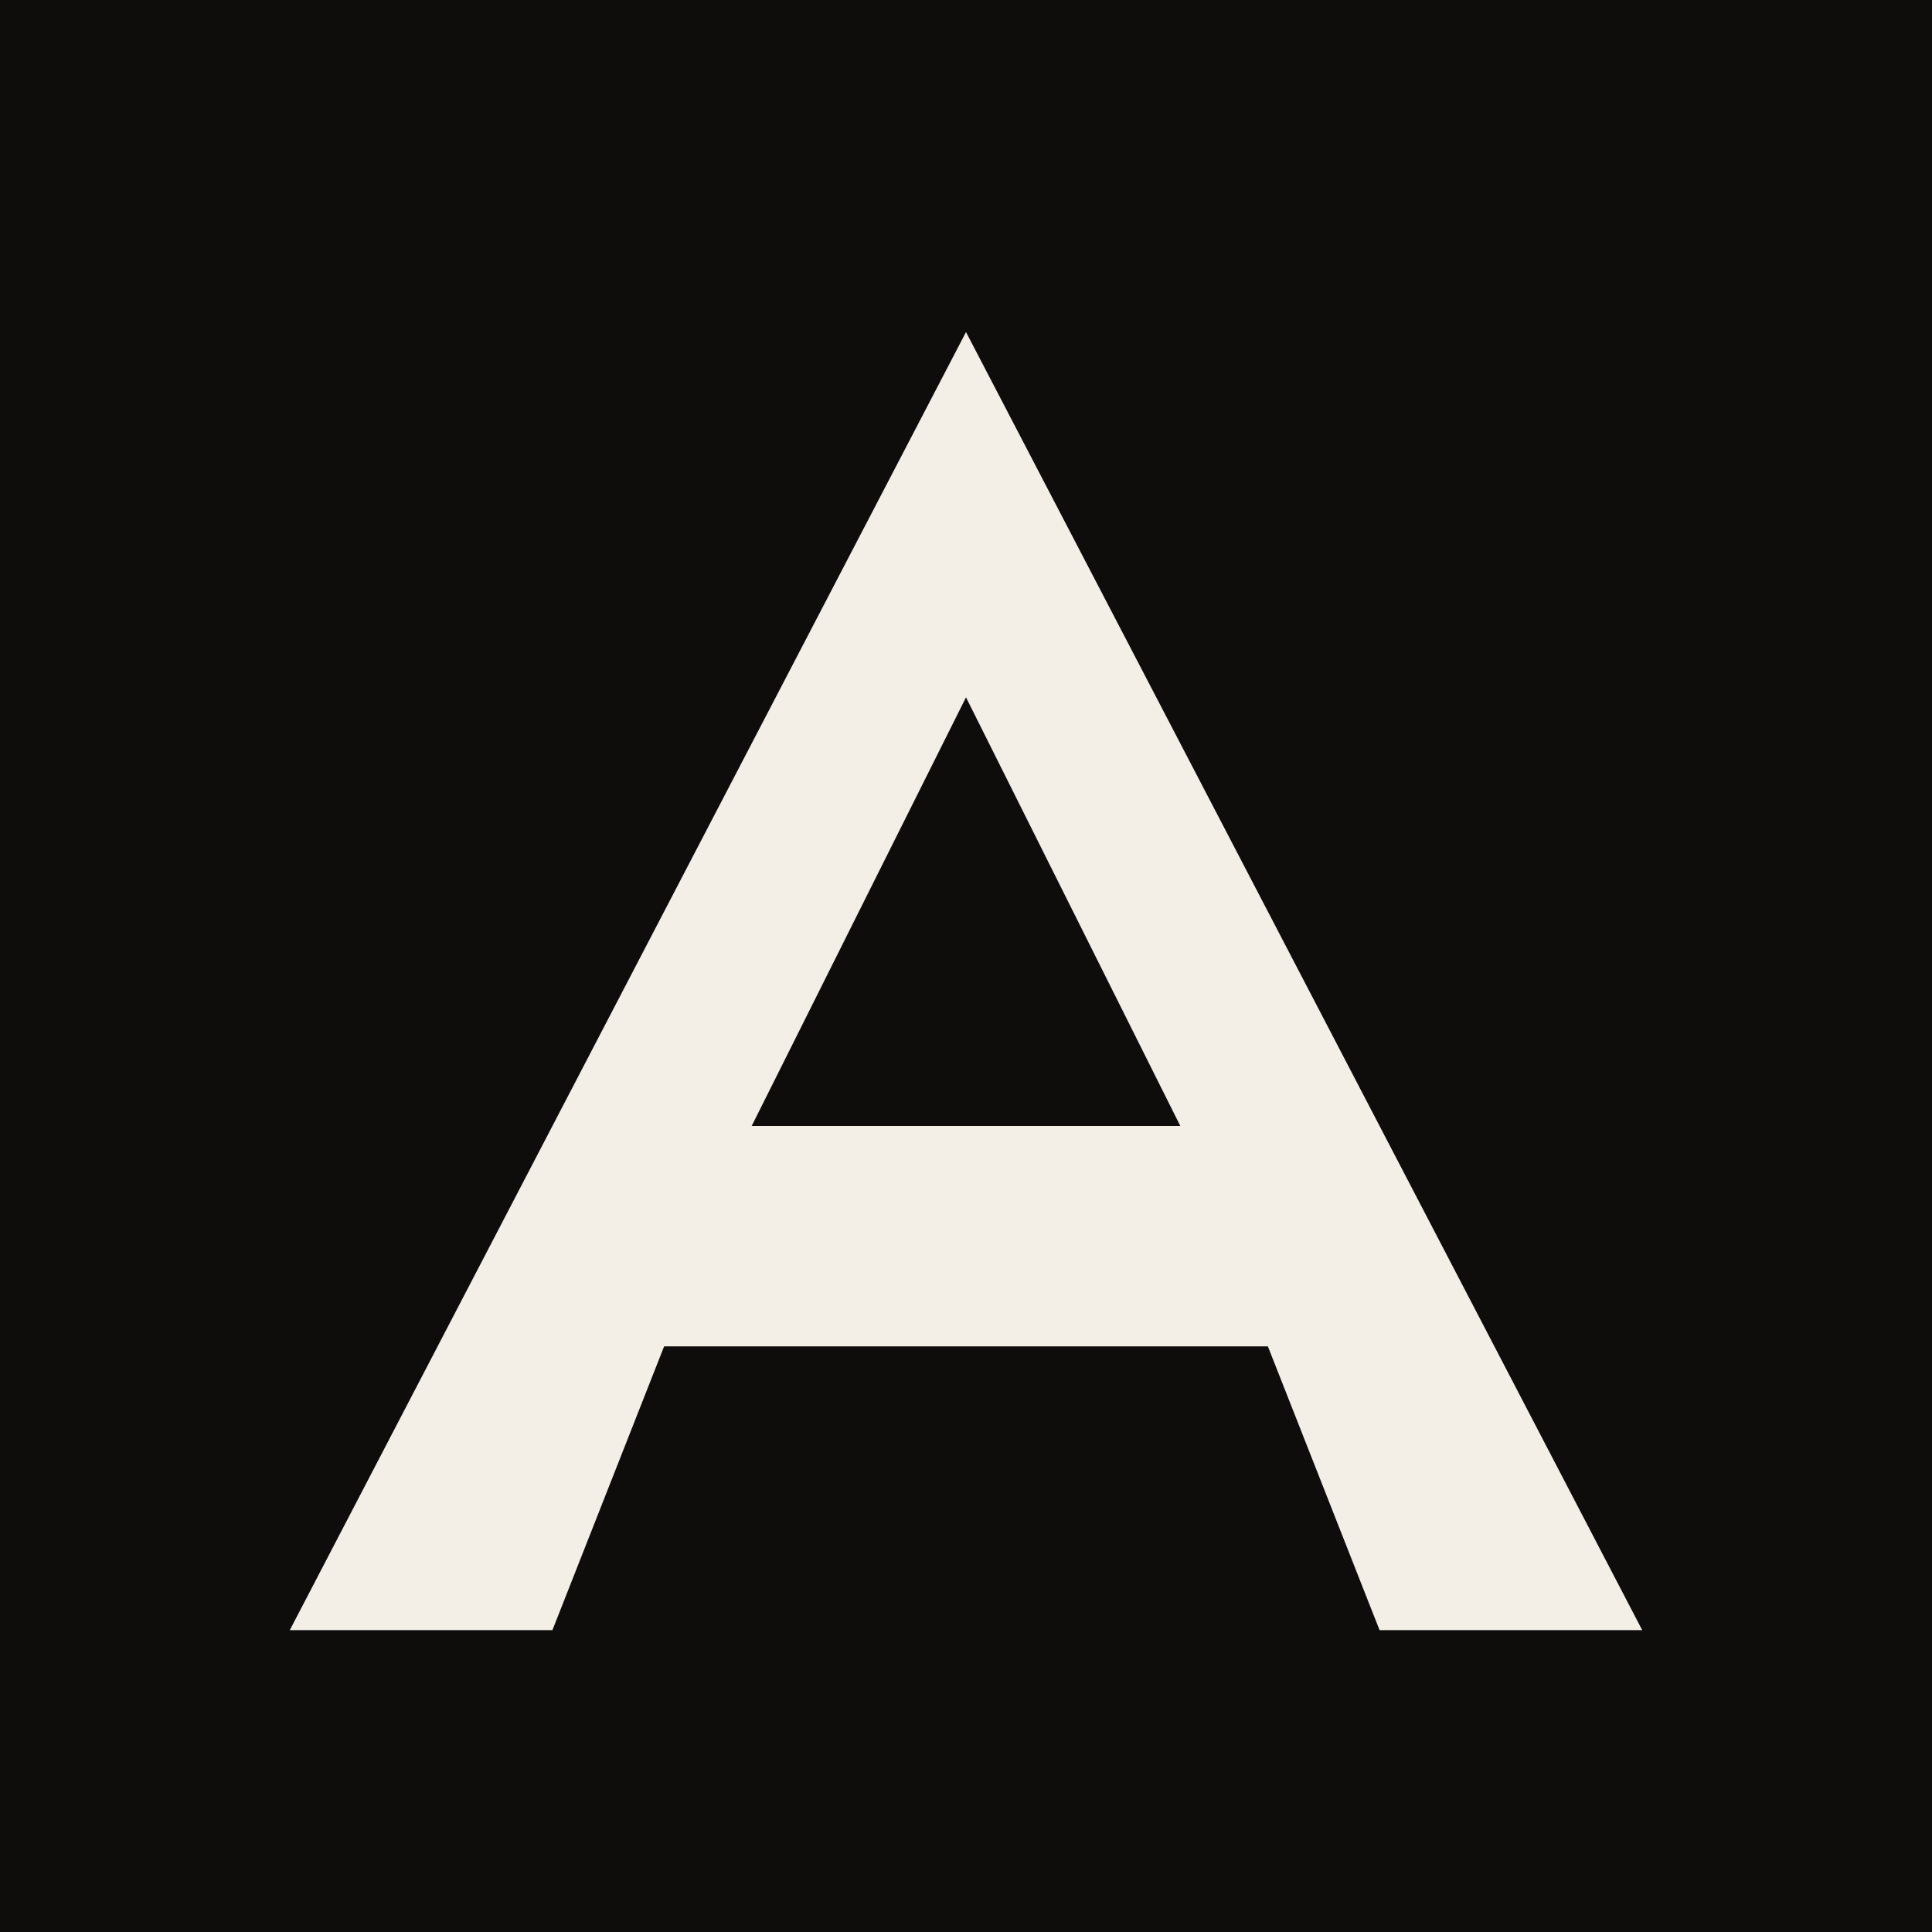
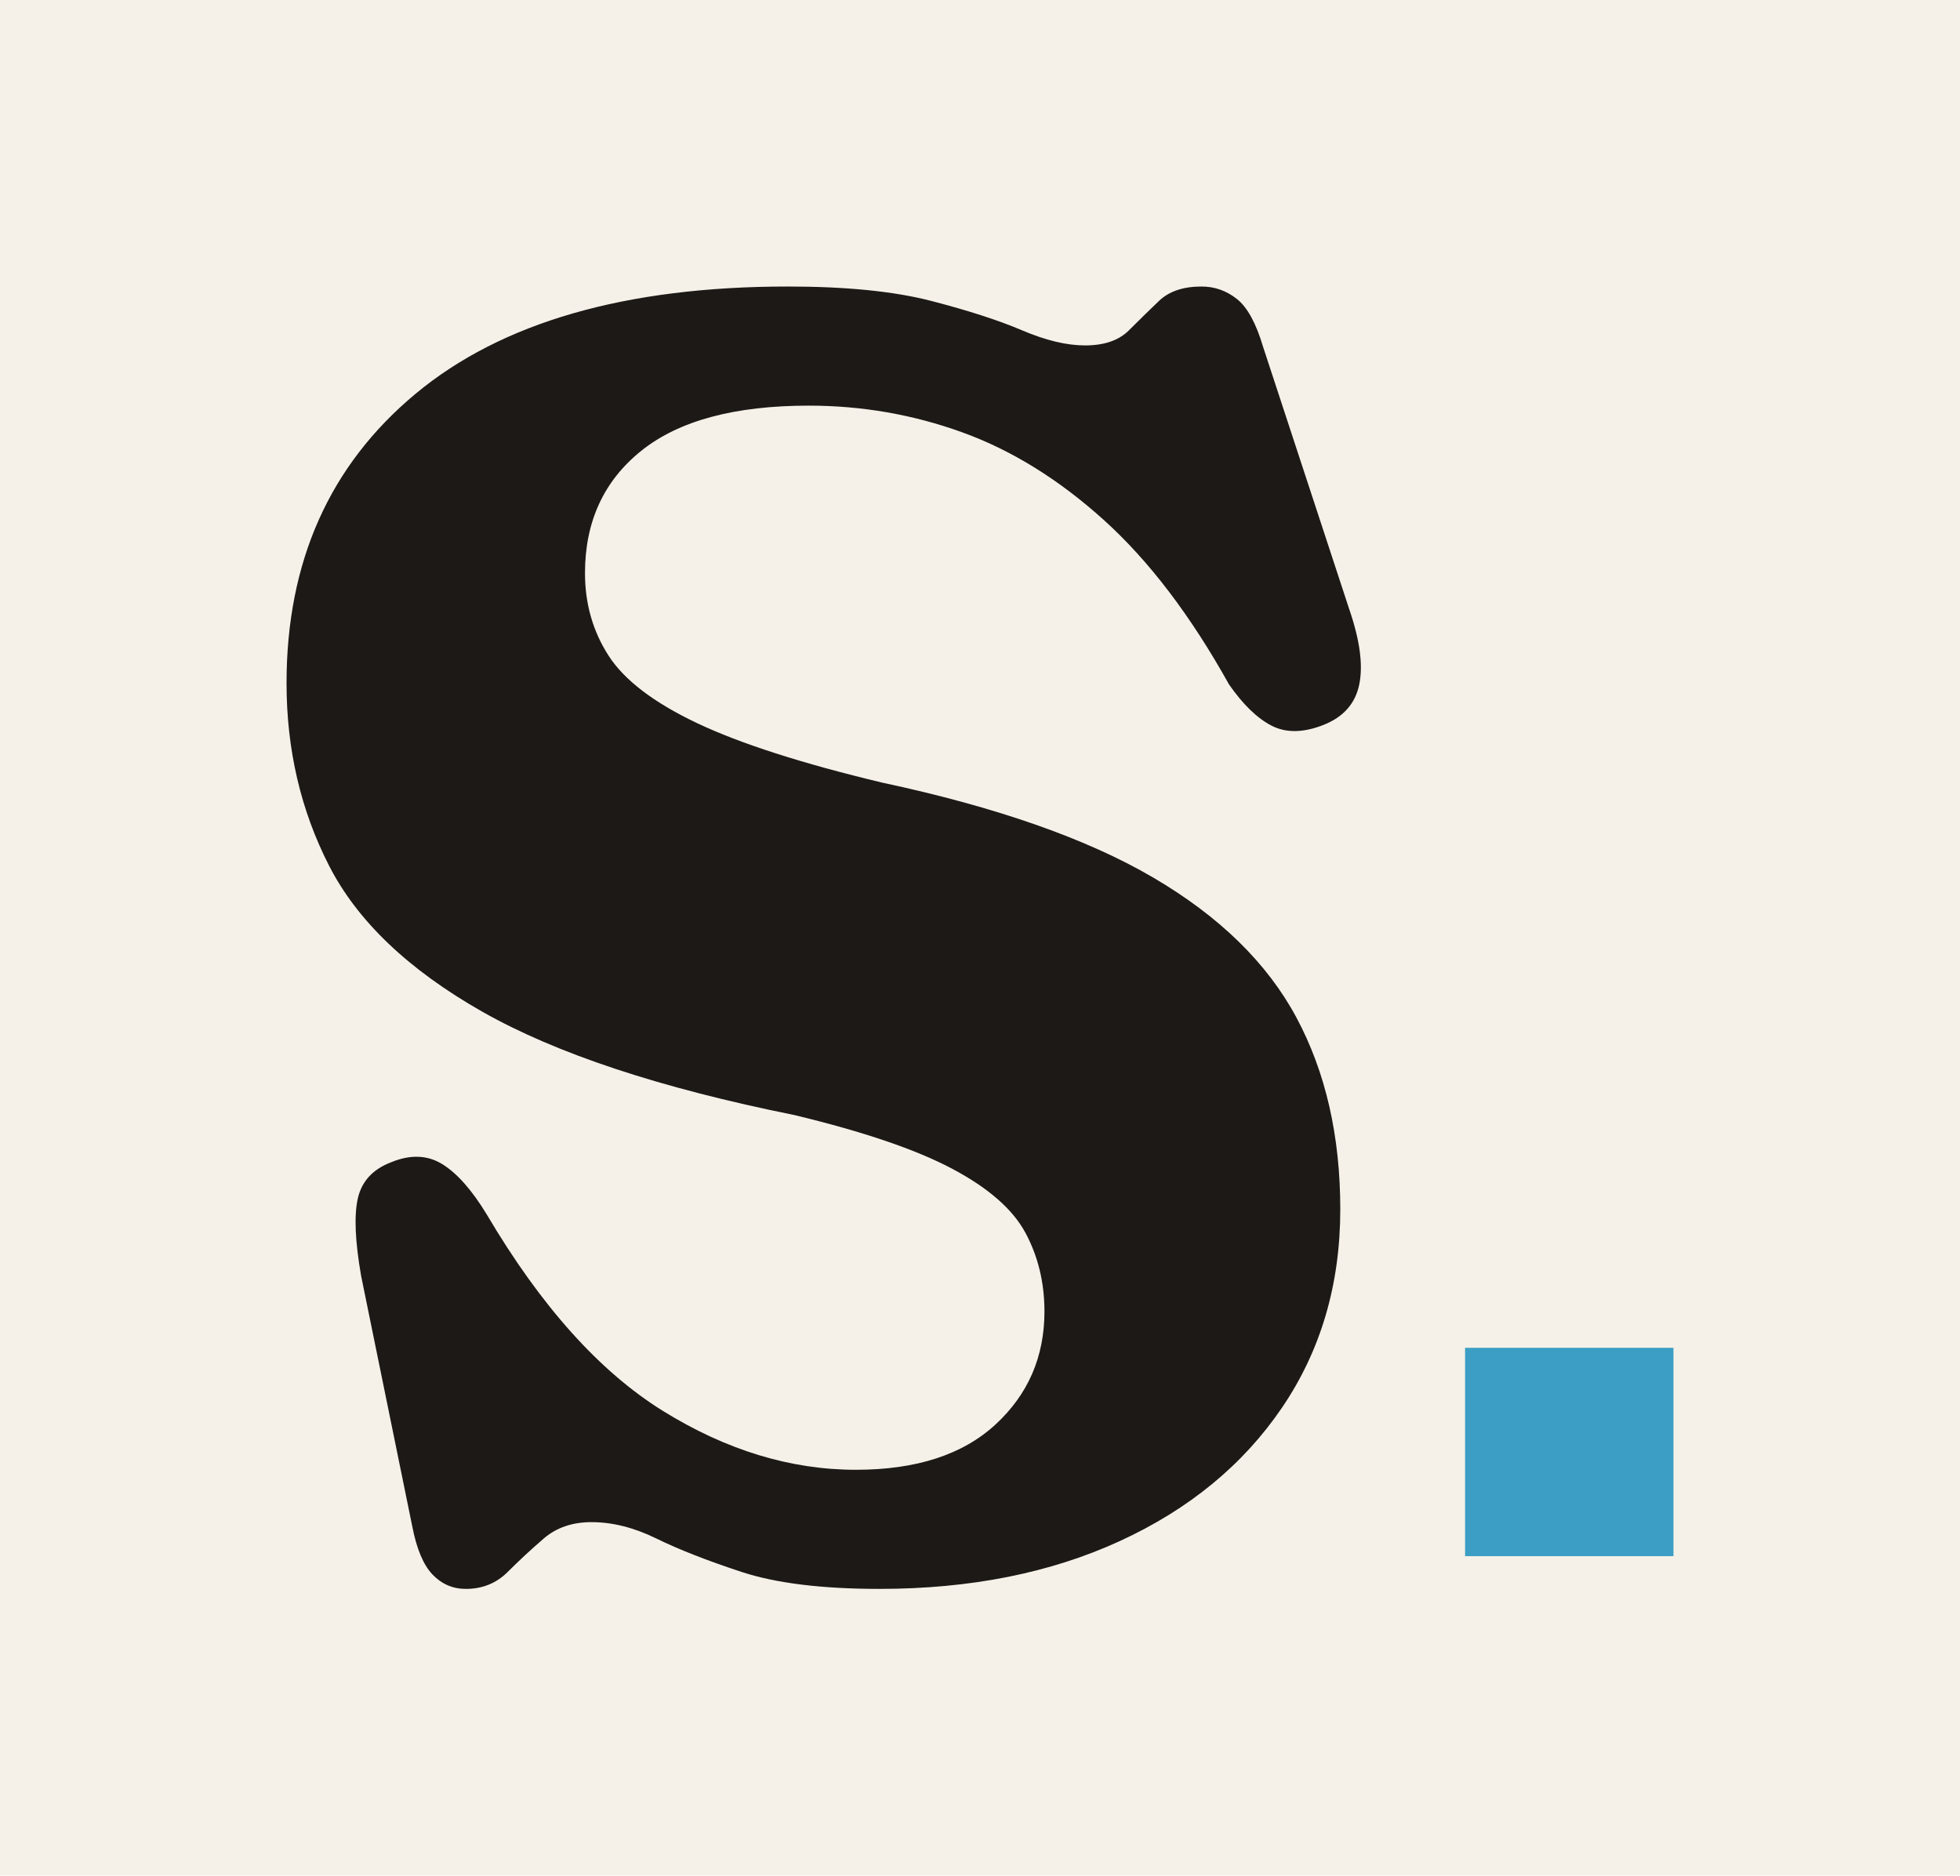
- <svg xmlns="http://www.w3.org/2000/svg" viewBox="0 0 32 32">
-   <rect width="32" height="32" fill="#0e0d0c" />
-   <path fill="#f3efe6" d="M16 5.5 27.2 27h-4.35l-1.85-4.7H11l-1.85 4.7H4.8L16 5.5zm-3.55 13.15h7.1L16 11.55l-3.55 7.1z" />
+ <svg xmlns="http://www.w3.org/2000/svg" viewBox="0 0 1497.33 1432.80">
+   <rect width="100%" height="100%" fill="#F6F1E8" />
+   <g transform="translate(144.90 1188.90) scale(1 -1)" fill="#1C1916">
+     <path d="M509 66Q578 66 615.5 100.5Q653 135 653 187Q653 220 638.5 247.0Q624 274 582.5 296.0Q541 318 462 337Q308 368 223.5 416.0Q139 464 106.5 527.5Q74 591 74 667Q74 806 172.5 888.0Q271 970 457 970Q524 970 566.5 959.0Q609 948 636.0 936.5Q663 925 684 925Q706 925 717.5 936.5Q729 948 740.5 959.0Q752 970 773 970Q788 970 800.0 960.5Q812 951 820 924L886 723Q898 688 893.5 666.0Q889 644 866 635Q843 626 826.5 634.5Q810 643 794 666Q750 745 698.5 791.5Q647 838 590.5 858.5Q534 879 473 879Q388 879 345.0 844.5Q302 810 302 751Q302 716 320.0 688.0Q338 660 387.5 636.5Q437 613 529 591Q660 563 736.0 518.5Q812 474 845.5 411.5Q879 349 879 265Q879 179 834.5 113.5Q790 48 710.5 11.5Q631 -25 527 -25Q461 -25 421.5 -12.0Q382 1 356.5 13.5Q331 26 307 26Q285 26 270.5 13.5Q256 1 243.0 -12.0Q230 -25 211 -25Q196 -25 185.5 -14.0Q175 -3 170 23L131 214Q124 254 128.5 273.5Q133 293 154 301Q176 310 193.0 299.5Q210 289 227 261Q289 156 361.5 111.0Q434 66 509 66Z" />
+   </g>
+   <rect x="1119.23" y="1029.70" width="159.20" height="159.20" fill="#3C9EC4" />
</svg>
